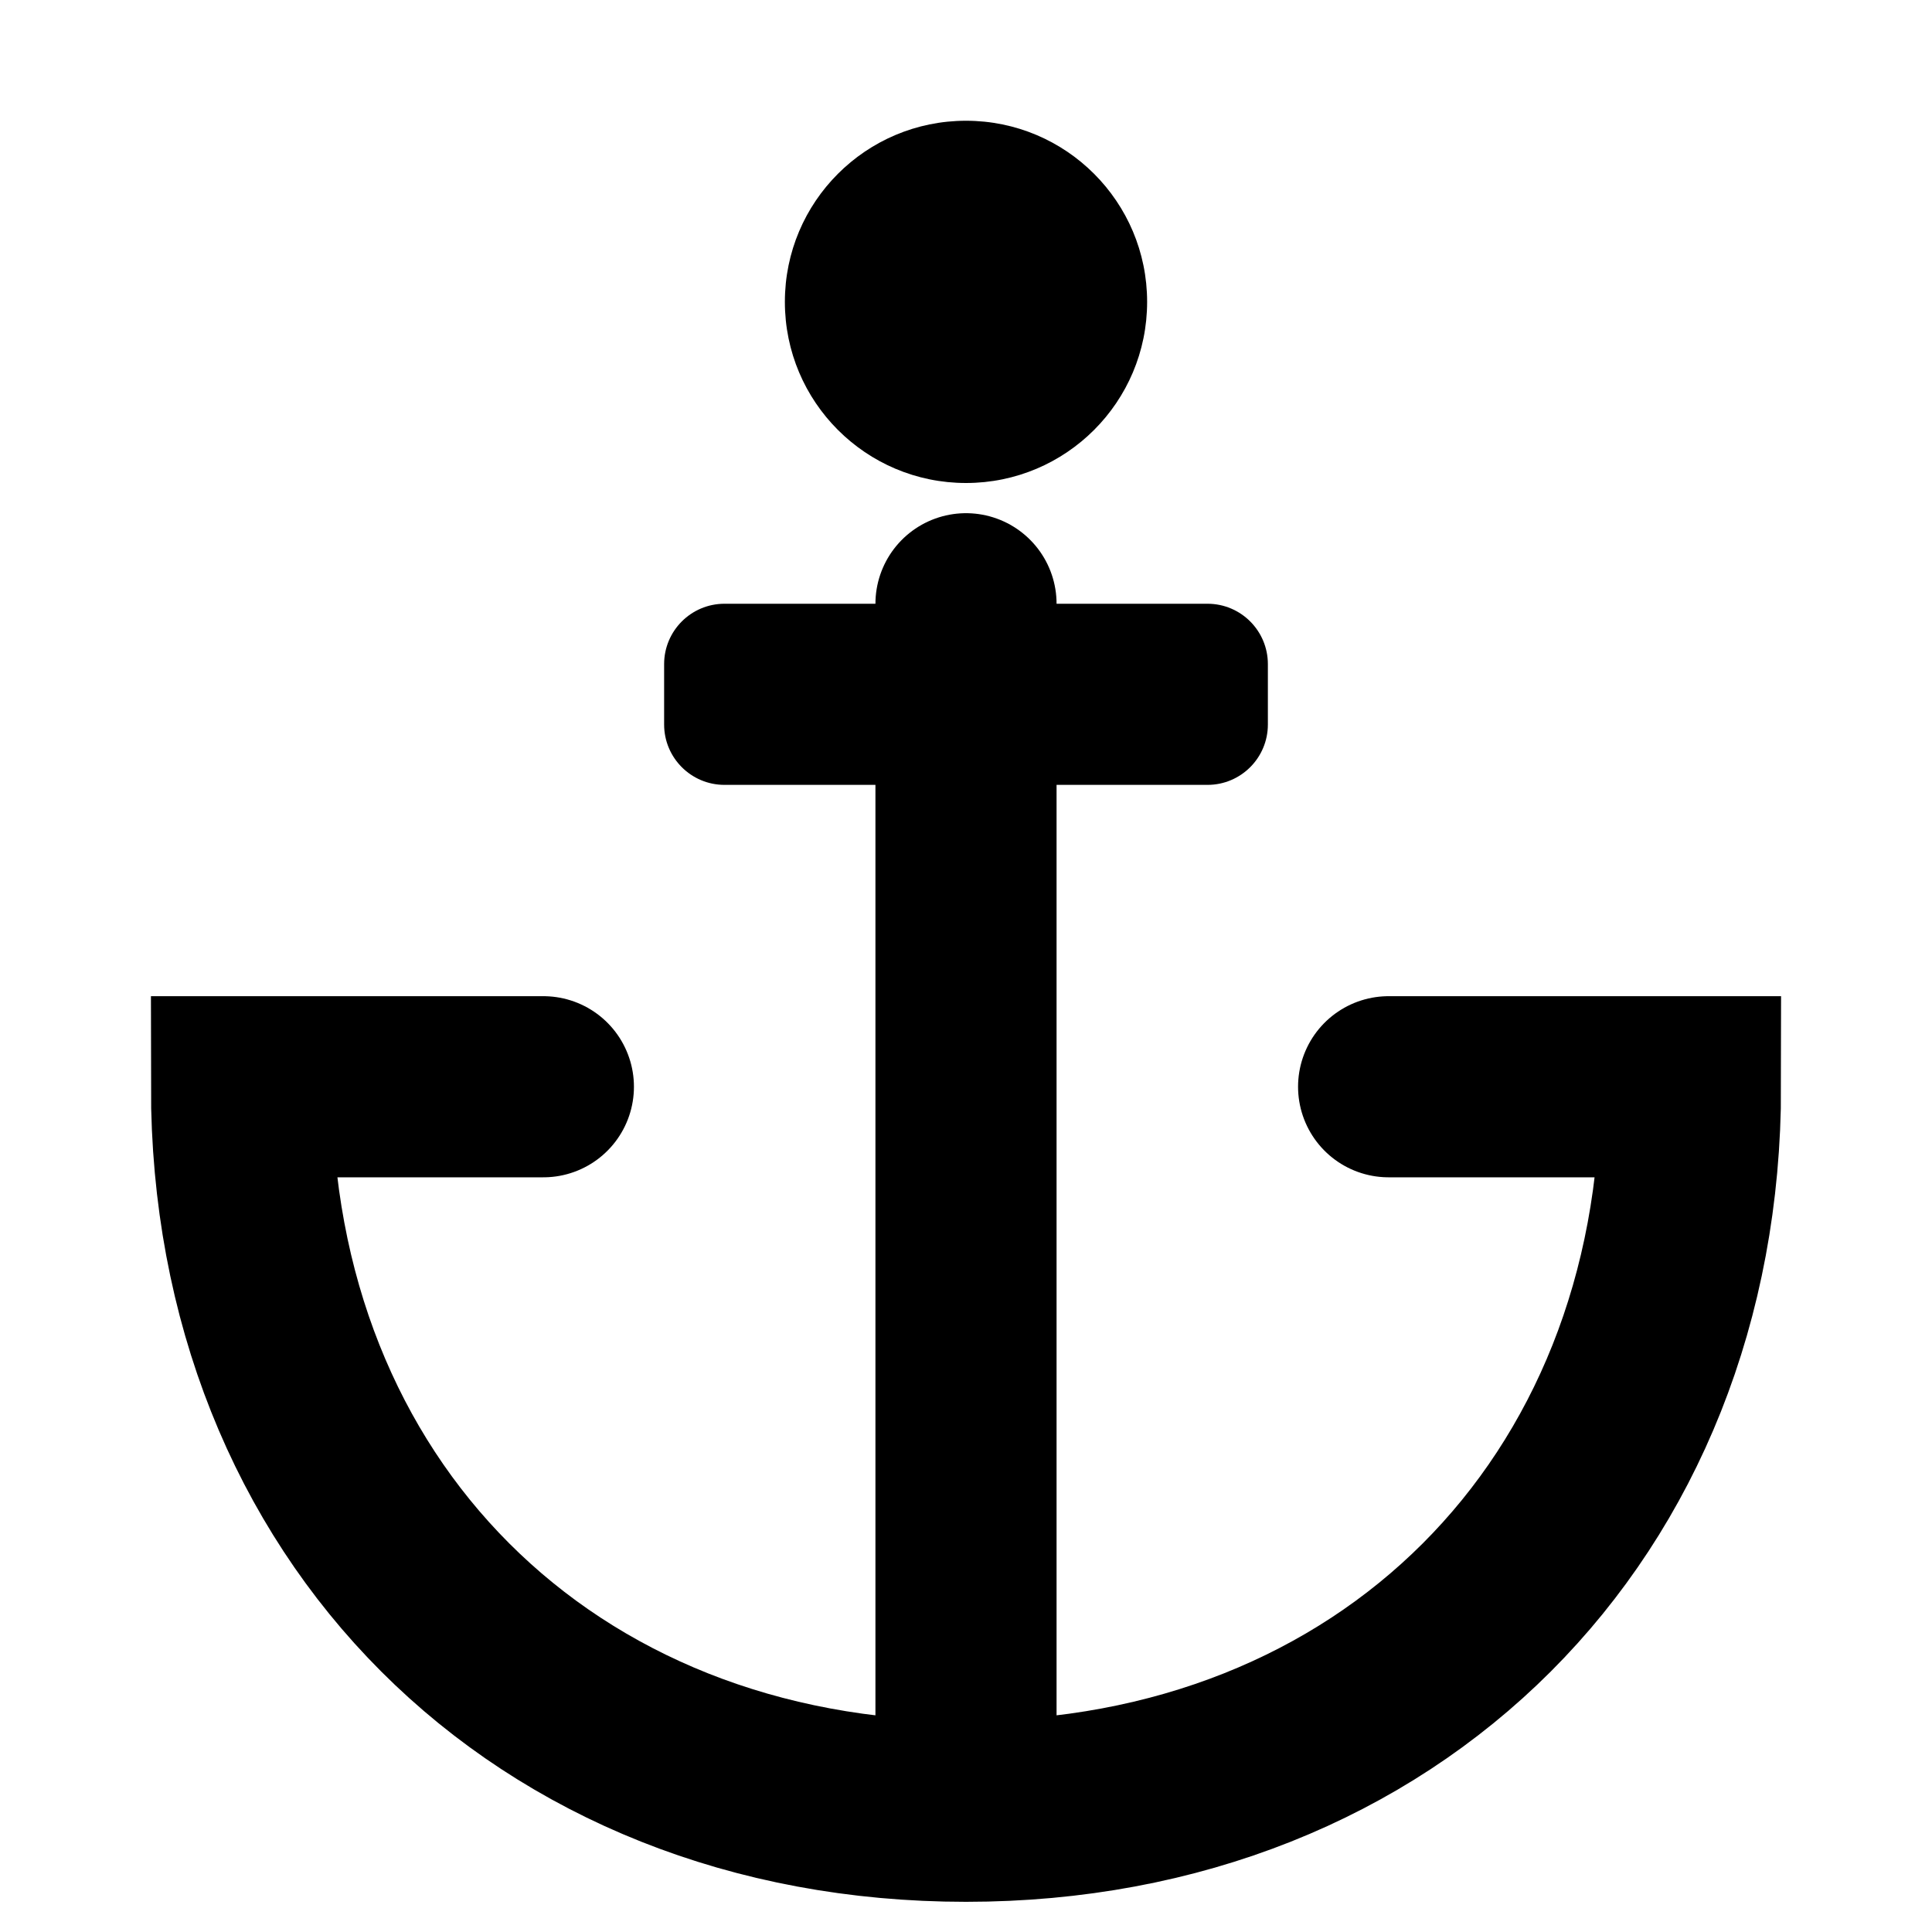
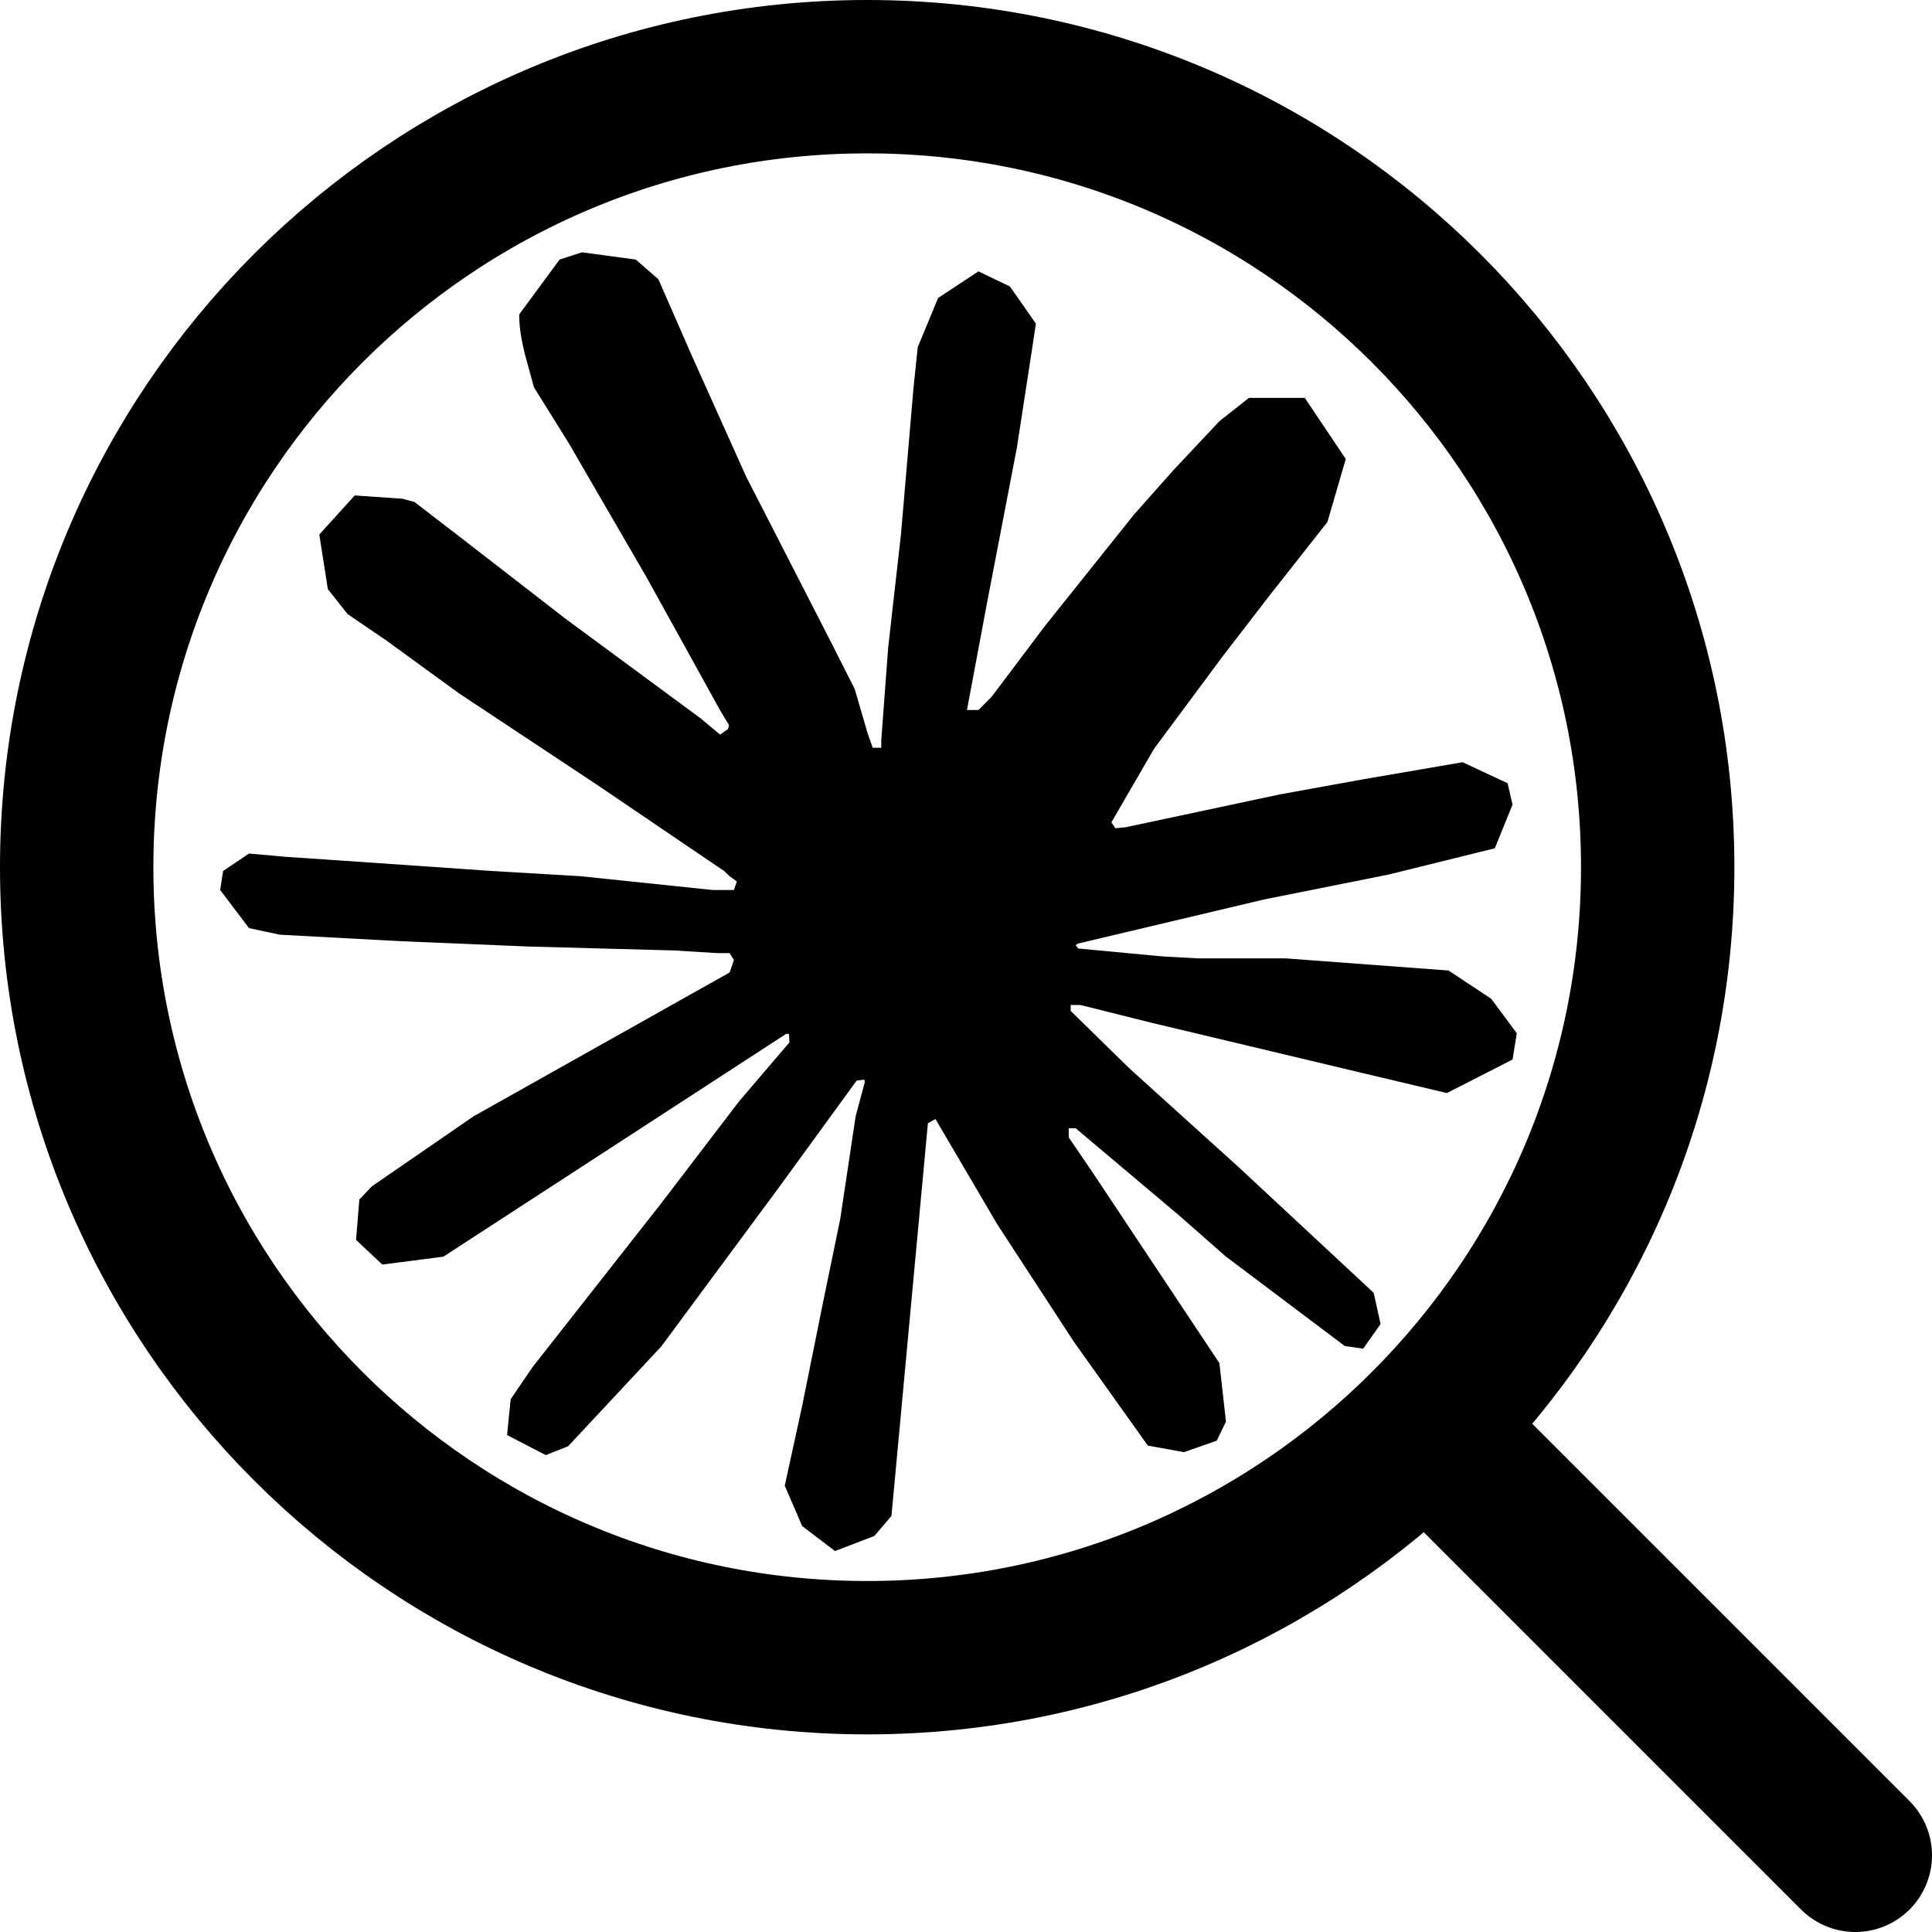
- <svg xmlns="http://www.w3.org/2000/svg" width="16" height="16" viewBox="0 0 16 16" fill="currentColor">
-   <circle cx="8" cy="2.5" r="1.5" />
-   <path d="M8 5v10M8 15c-3.5 0-6-2.5-6-6h2.5M8 15c3.5 0 6-2.5 6-6h-2.5" stroke="currentColor" stroke-width="1.5" stroke-linecap="round" fill="none" />
-   <rect x="5.5" y="5" width="5" height="1.5" rx="0.5" />
+ <svg xmlns="http://www.w3.org/2000/svg" width="781" height="781" viewBox="0 0 781 781" fill="none">
+   <path d="M191.842 451.027L294.948 393.122L296.674 388.074L294.948 385.285H289.907L272.655 384.224L213.738 382.63L162.649 380.504L113.15 377.849L100.677 375.191L89 359.785L90.194 352.082L100.677 345.045L115.673 346.373L148.846 348.629L198.609 352.082L234.704 354.207L288.181 359.785H296.674L297.868 356.332L294.948 354.207L292.693 352.082L241.205 317.153L185.472 280.232L156.279 258.981L140.486 248.223L132.526 238.13L129.076 216.085L143.408 200.279L162.649 201.609L167.558 202.937L187.065 217.943L228.732 250.219L283.138 290.324L291.101 296.964L294.284 294.705L294.684 293.113L291.101 287.135L261.508 233.614L229.925 179.162L215.859 156.583L212.145 143.038C210.818 137.458 209.888 132.81 209.888 127.099L226.211 104.92L235.232 102L256.997 104.922L266.154 112.89L279.688 143.835L301.584 192.578L335.554 258.85L345.507 278.506L350.814 296.701L352.806 302.279H356.256V299.091L359.041 261.772L364.217 215.951L369.26 156.983L370.986 140.384L379.213 120.461L395.533 109.703L408.273 115.812L418.756 130.82L417.296 140.513L411.059 181.022L398.852 244.507L390.89 287.006H395.533L400.842 281.693L422.339 253.139L458.432 207.982L474.358 190.053L492.935 170.264L504.878 160.835H527.437L544.022 185.539L536.594 211.037L513.371 240.522L494.129 265.489L466.528 302.677L449.276 332.428L450.869 334.817L454.984 334.419L517.351 321.138L551.057 315.028L591.264 308.122L609.446 316.622L611.434 325.255L604.268 342.92L561.274 353.543L510.848 363.637L435.742 381.435L434.813 382.099L435.875 383.427L469.712 386.613L484.178 387.41H519.608L585.558 392.324L602.81 403.747L613.16 417.692L611.434 428.315L584.894 441.862L549.067 433.362L465.468 413.442L436.803 406.269H432.822V408.661L456.708 432.034L500.498 471.613L555.304 522.612L558.088 535.229L551.057 545.189L543.625 544.127L495.455 507.87L476.878 491.534L434.813 456.074H432.028V459.791L441.713 474.003L492.935 551.033L495.588 574.673L491.874 582.378L478.604 587.026L464.006 584.368L434.016 542.269L403.099 494.853L378.15 452.355L375.099 454.082L360.369 612.791L353.469 620.891L337.544 627L324.276 616.908L317.241 600.571L324.274 568.298L332.767 526.198L339.667 492.728L345.904 451.16L349.62 437.348L349.354 436.418L346.303 436.815L314.987 479.847L267.347 544.26L229.661 584.634L220.638 588.22L204.979 580.118L206.438 565.642L215.196 552.761L267.345 486.355L298.795 445.182L319.1 421.411L318.967 417.956H317.773L179.233 508.003L154.551 511.19L143.934 501.231L145.261 484.894L150.304 479.581L191.971 450.893L191.842 451.027Z" fill="black" />
+   <path d="M750 750L576.64 576.64" stroke="black" stroke-width="62" stroke-linecap="round" stroke-linejoin="round" />
+   <path d="M350.557 670.114C527.044 670.114 670.114 527.044 670.114 350.557C670.114 174.071 527.044 31 350.557 31C174.071 31 31 174.071 31 350.557C31 527.044 174.071 670.114 350.557 670.114Z" stroke="black" stroke-width="62" stroke-linecap="round" stroke-linejoin="round" />
</svg>
